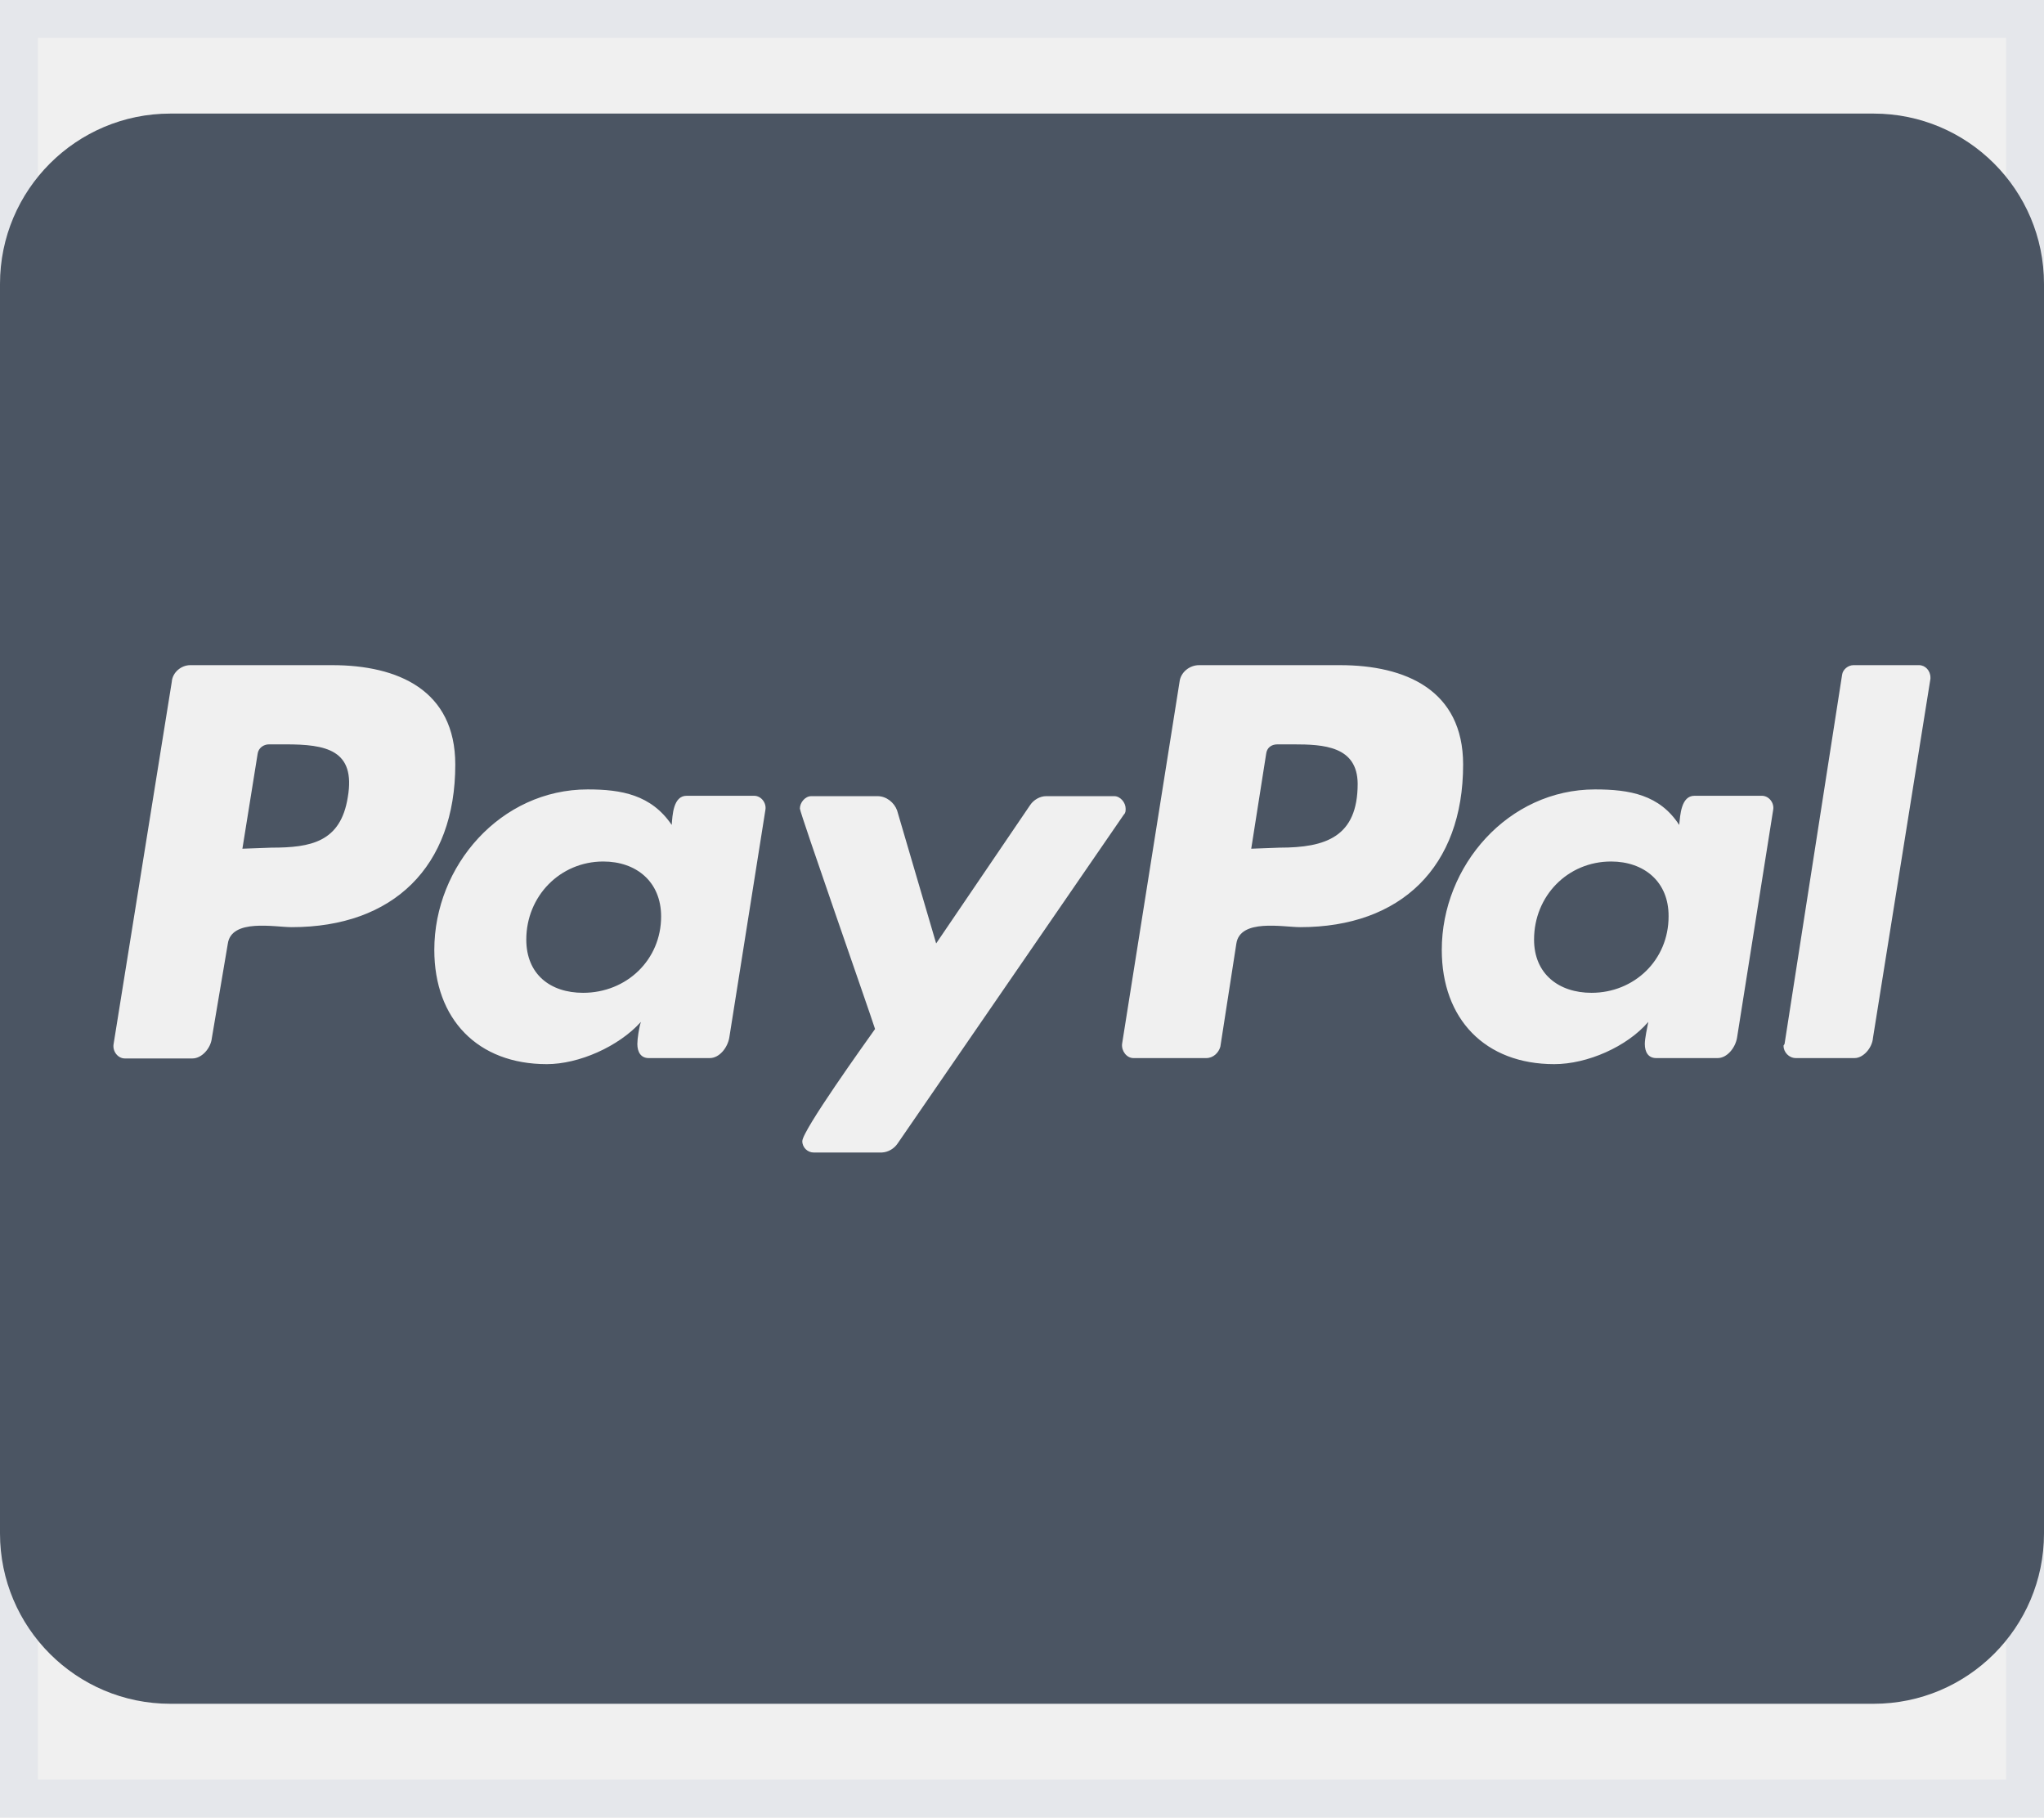
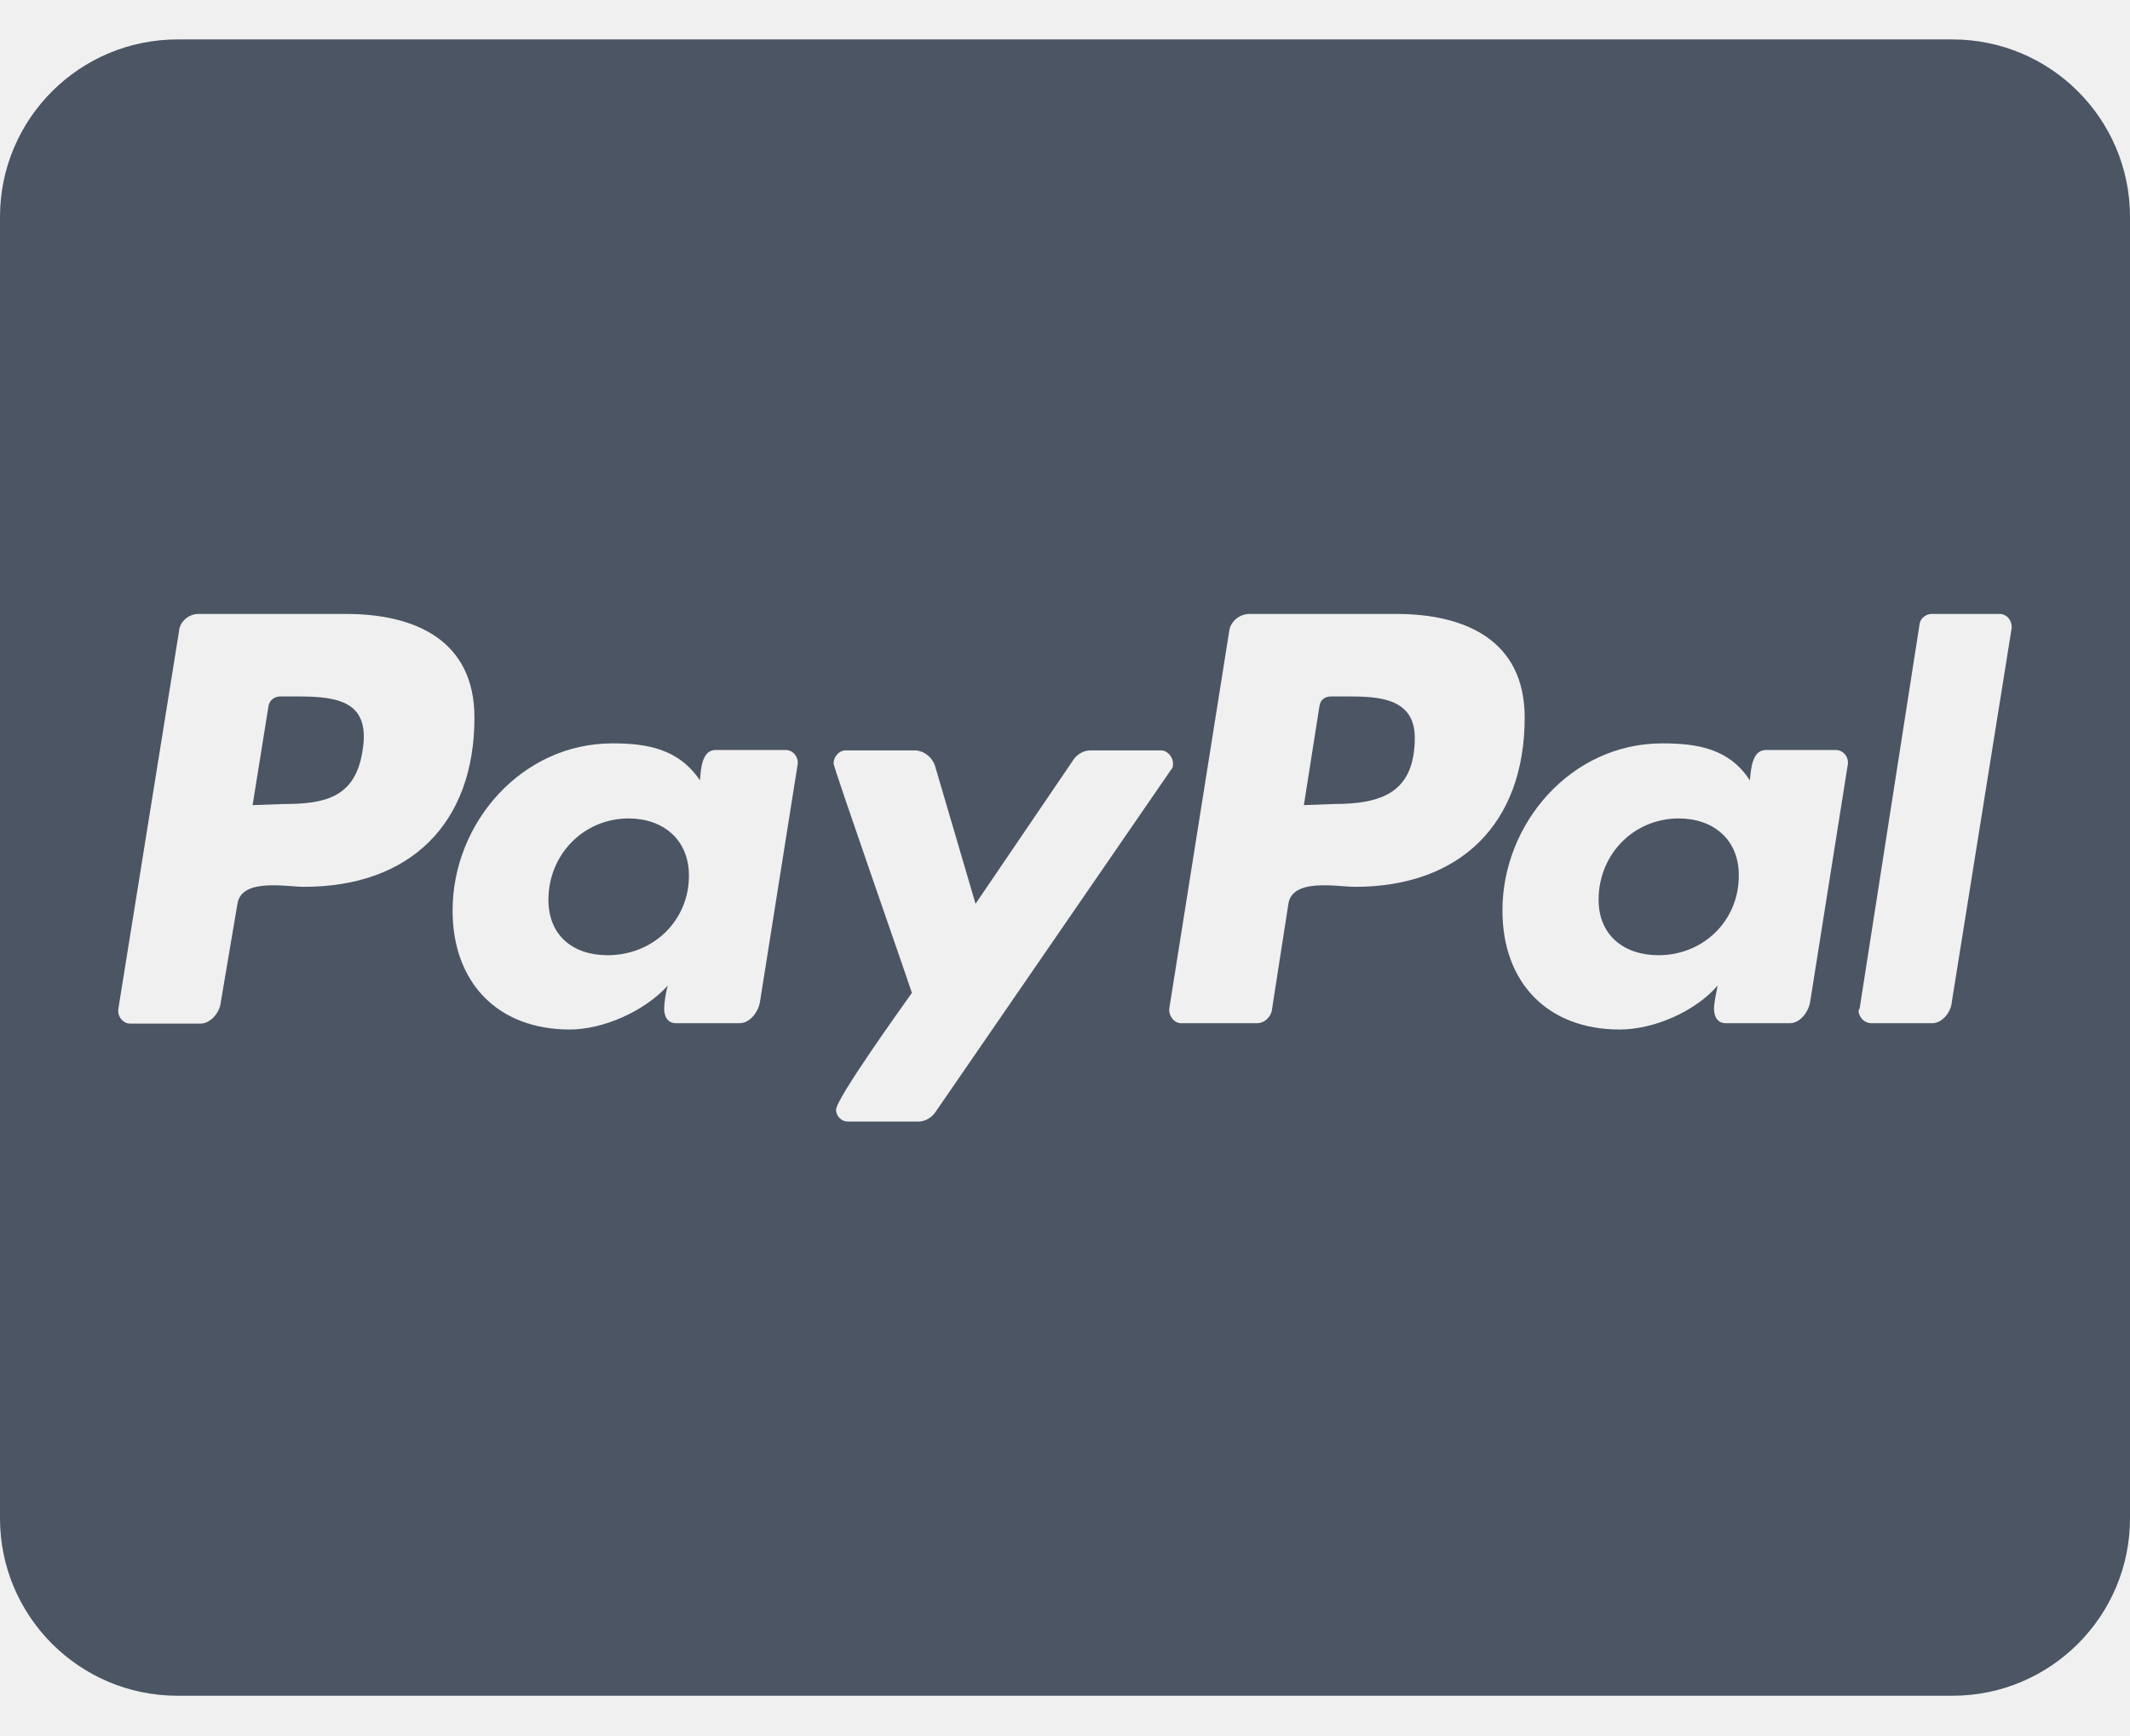
- <svg xmlns="http://www.w3.org/2000/svg" width="27" height="24" viewBox="0 0 27 24" fill="none">
-   <g clip-path="url(#clip0_63_470)">
-     <path d="M0 0H27V24H0V0Z" stroke="#E5E7EB" />
-     <path d="M8.733 12.103C8.733 12.675 8.278 13.111 7.702 13.111C7.27 13.111 6.952 12.867 6.952 12.408C6.952 11.836 7.397 11.377 7.969 11.377C8.405 11.377 8.733 11.644 8.733 12.103ZM3.773 9.83H3.553C3.483 9.83 3.413 9.877 3.403 9.956L3.202 11.208L3.586 11.194C4.102 11.194 4.5 11.123 4.594 10.528C4.702 9.9 4.303 9.83 3.773 9.83ZM17.086 9.83H16.875C16.791 9.83 16.734 9.877 16.725 9.956L16.528 11.208L16.903 11.194C17.512 11.194 17.934 11.053 17.934 10.35C17.93 9.853 17.484 9.83 17.086 9.83ZM27 3.75V20.25C27 21.492 25.992 22.5 24.75 22.5H2.25C1.008 22.5 0 21.492 0 20.25V3.75C0 2.508 1.008 1.5 2.25 1.5H24.75C25.992 1.5 27 2.508 27 3.75ZM6.014 10.097C6.014 9.113 5.255 8.784 4.388 8.784H2.513C2.395 8.784 2.278 8.878 2.269 9.005L1.5 13.791C1.486 13.884 1.556 13.978 1.65 13.978H2.541C2.667 13.978 2.784 13.842 2.798 13.711L3.009 12.464C3.056 12.127 3.628 12.244 3.853 12.244C5.194 12.244 6.014 11.447 6.014 10.097ZM9.961 10.509H9.07C8.892 10.509 8.883 10.767 8.873 10.894C8.602 10.495 8.208 10.425 7.763 10.425C6.614 10.425 5.737 11.433 5.737 12.544C5.737 13.458 6.309 14.053 7.223 14.053C7.645 14.053 8.17 13.823 8.466 13.495C8.442 13.566 8.419 13.716 8.419 13.786C8.419 13.894 8.466 13.973 8.569 13.973H9.375C9.502 13.973 9.609 13.838 9.633 13.706L10.111 10.692C10.125 10.603 10.055 10.509 9.961 10.509ZM11.859 15.098L14.845 10.758C14.869 10.734 14.869 10.711 14.869 10.678C14.869 10.598 14.798 10.514 14.719 10.514H13.819C13.739 10.514 13.655 10.561 13.608 10.631L12.366 12.459L11.85 10.702C11.812 10.598 11.709 10.514 11.592 10.514H10.716C10.636 10.514 10.566 10.598 10.566 10.678C10.566 10.734 11.48 13.341 11.559 13.589C11.433 13.767 10.598 14.93 10.598 15.07C10.598 15.155 10.669 15.22 10.748 15.22H11.648C11.733 15.216 11.812 15.169 11.859 15.098ZM19.327 10.097C19.327 9.113 18.567 8.784 17.7 8.784H15.839C15.713 8.784 15.595 8.878 15.581 9.005L14.822 13.786C14.812 13.88 14.883 13.973 14.972 13.973H15.933C16.027 13.973 16.097 13.903 16.12 13.823L16.331 12.464C16.378 12.127 16.95 12.244 17.175 12.244C18.506 12.244 19.327 11.447 19.327 10.097ZM23.273 10.509H22.383C22.205 10.509 22.195 10.767 22.181 10.894C21.923 10.495 21.525 10.425 21.07 10.425C19.922 10.425 19.045 11.433 19.045 12.544C19.045 13.458 19.617 14.053 20.531 14.053C20.967 14.053 21.492 13.823 21.773 13.495C21.759 13.566 21.727 13.716 21.727 13.786C21.727 13.894 21.773 13.973 21.877 13.973H22.688C22.814 13.973 22.922 13.838 22.945 13.706L23.423 10.692C23.438 10.603 23.367 10.509 23.273 10.509ZM25.5 8.948C25.5 8.855 25.43 8.784 25.35 8.784H24.483C24.413 8.784 24.342 8.841 24.333 8.911L23.573 13.786L23.559 13.809C23.559 13.894 23.63 13.973 23.723 13.973H24.497C24.614 13.973 24.731 13.838 24.741 13.706L25.5 8.963V8.948ZM21.281 11.377C20.709 11.377 20.264 11.831 20.264 12.408C20.264 12.863 20.592 13.111 21.023 13.111C21.586 13.111 22.041 12.68 22.041 12.103C22.045 11.644 21.717 11.377 21.281 11.377Z" fill="#4B5563" />
-   </g>
-   <defs>
-     <clipPath id="clip0_63_470">
-       <rect width="27" height="24" fill="white" />
-     </clipPath>
-   </defs>
+ <svg xmlns="http://www.w3.org/2000/svg" width="27" height="22" viewBox="0 0 27 22" fill="none">
+   <path d="M8.733 11.103C8.733 11.675 8.278 12.111 7.702 12.111C7.27 12.111 6.952 11.867 6.952 11.408C6.952 10.836 7.397 10.377 7.969 10.377C8.405 10.377 8.733 10.644 8.733 11.103ZM3.773 8.83H3.553C3.483 8.83 3.413 8.877 3.403 8.956L3.202 10.208L3.586 10.194C4.102 10.194 4.5 10.123 4.594 9.528C4.702 8.9 4.303 8.83 3.773 8.83ZM17.086 8.83H16.875C16.791 8.83 16.734 8.877 16.725 8.956L16.528 10.208L16.903 10.194C17.512 10.194 17.934 10.053 17.934 9.35C17.93 8.853 17.484 8.83 17.086 8.83ZM27 2.75V19.25C27 20.492 25.992 21.5 24.75 21.5H2.25C1.008 21.5 0 20.492 0 19.25V2.75C0 1.508 1.008 0.5 2.25 0.5H24.75C25.992 0.5 27 1.508 27 2.75ZM6.014 9.097C6.014 8.113 5.255 7.784 4.388 7.784H2.513C2.395 7.784 2.278 7.878 2.269 8.005L1.5 12.791C1.486 12.884 1.556 12.978 1.65 12.978H2.541C2.667 12.978 2.784 12.842 2.798 12.711L3.009 11.464C3.056 11.127 3.628 11.244 3.853 11.244C5.194 11.244 6.014 10.447 6.014 9.097ZM9.961 9.509H9.07C8.892 9.509 8.883 9.767 8.873 9.894C8.602 9.495 8.208 9.425 7.763 9.425C6.614 9.425 5.737 10.433 5.737 11.544C5.737 12.458 6.309 13.053 7.223 13.053C7.645 13.053 8.17 12.823 8.466 12.495C8.442 12.566 8.419 12.716 8.419 12.786C8.419 12.894 8.466 12.973 8.569 12.973H9.375C9.502 12.973 9.609 12.838 9.633 12.706L10.111 9.692C10.125 9.603 10.055 9.509 9.961 9.509ZM11.859 14.098L14.845 9.758C14.869 9.734 14.869 9.711 14.869 9.678C14.869 9.598 14.798 9.514 14.719 9.514H13.819C13.739 9.514 13.655 9.561 13.608 9.631L12.366 11.459L11.85 9.702C11.812 9.598 11.709 9.514 11.592 9.514H10.716C10.636 9.514 10.566 9.598 10.566 9.678C10.566 9.734 11.48 12.341 11.559 12.589C11.433 12.767 10.598 13.93 10.598 14.07C10.598 14.155 10.669 14.22 10.748 14.22H11.648C11.733 14.216 11.812 14.169 11.859 14.098ZM19.327 9.097C19.327 8.113 18.567 7.784 17.7 7.784H15.839C15.713 7.784 15.595 7.878 15.581 8.005L14.822 12.786C14.812 12.88 14.883 12.973 14.972 12.973H15.933C16.027 12.973 16.097 12.903 16.12 12.823L16.331 11.464C16.378 11.127 16.95 11.244 17.175 11.244C18.506 11.244 19.327 10.447 19.327 9.097ZM23.273 9.509H22.383C22.205 9.509 22.195 9.767 22.181 9.894C21.923 9.495 21.525 9.425 21.07 9.425C19.922 9.425 19.045 10.433 19.045 11.544C19.045 12.458 19.617 13.053 20.531 13.053C20.967 13.053 21.492 12.823 21.773 12.495C21.759 12.566 21.727 12.716 21.727 12.786C21.727 12.894 21.773 12.973 21.877 12.973H22.688C22.814 12.973 22.922 12.838 22.945 12.706L23.423 9.692C23.438 9.603 23.367 9.509 23.273 9.509ZM25.5 7.948C25.5 7.855 25.43 7.784 25.35 7.784H24.483C24.413 7.784 24.342 7.841 24.333 7.911L23.573 12.786L23.559 12.809C23.559 12.894 23.63 12.973 23.723 12.973H24.497C24.614 12.973 24.731 12.838 24.741 12.706L25.5 7.963V7.948ZM21.281 10.377C20.709 10.377 20.264 10.831 20.264 11.408C20.264 11.863 20.592 12.111 21.023 12.111C21.586 12.111 22.041 11.68 22.041 11.103C22.045 10.644 21.717 10.377 21.281 10.377Z" fill="#4B5563" />
</svg>
